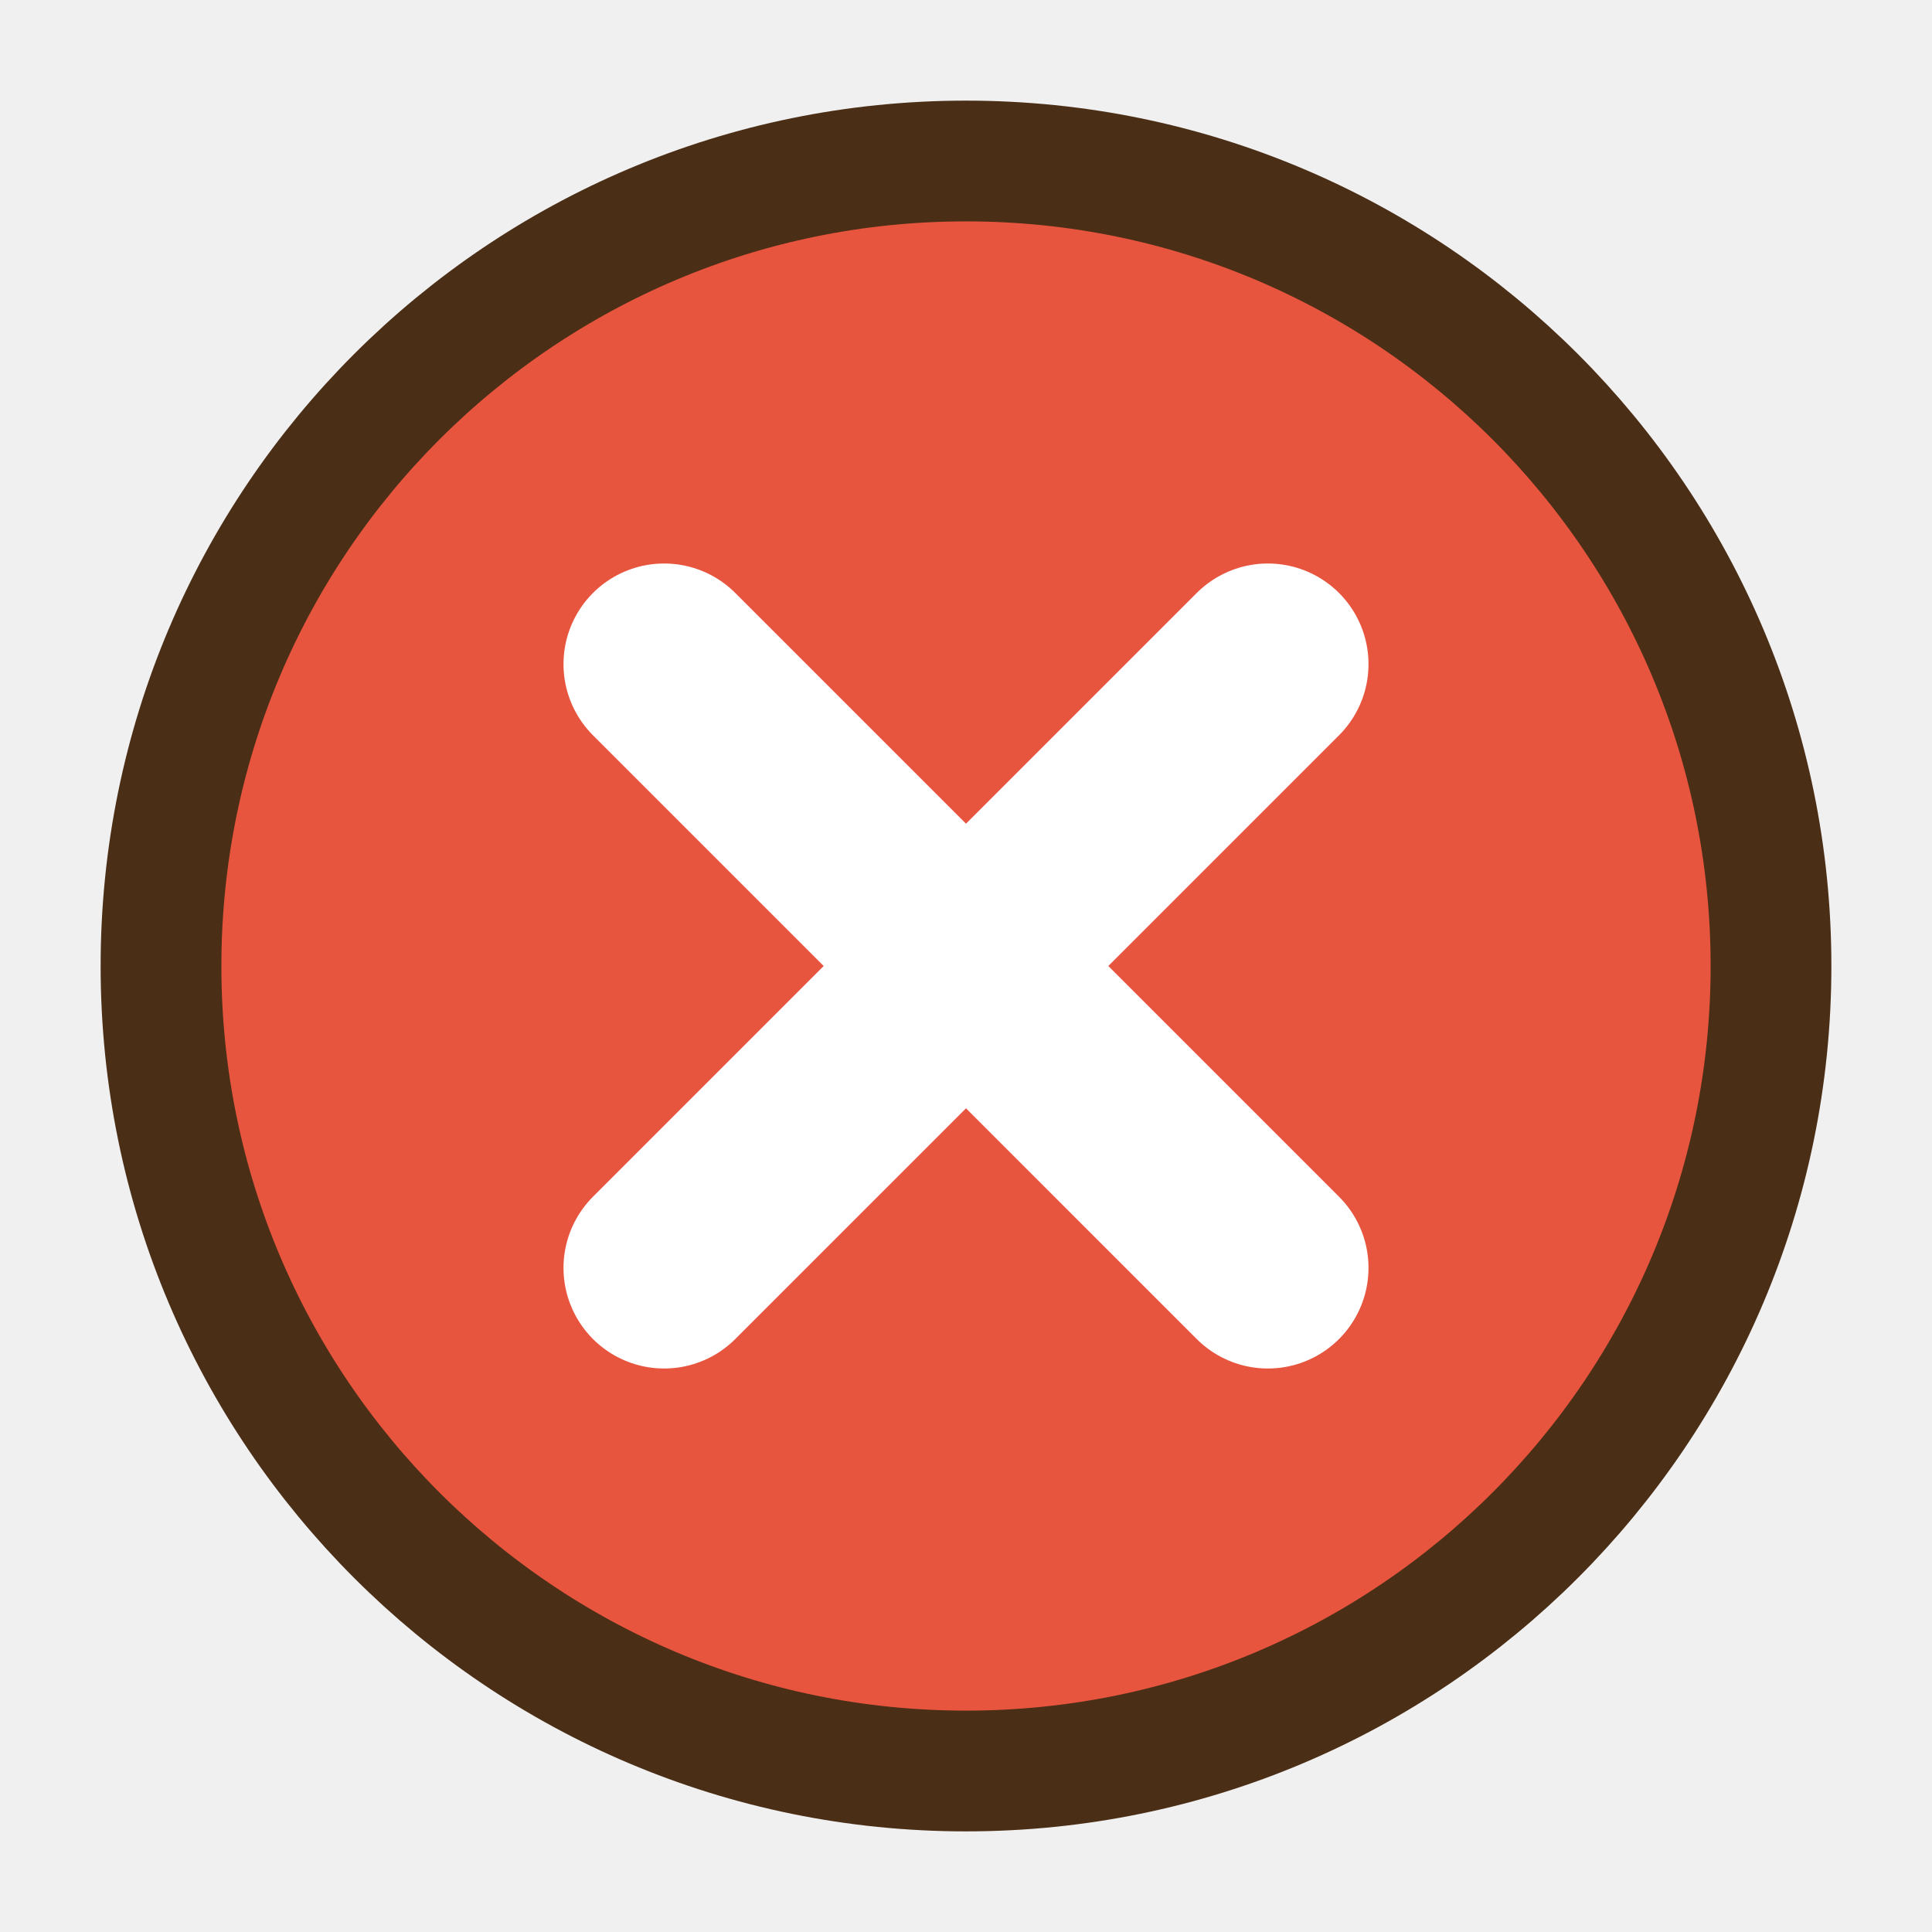
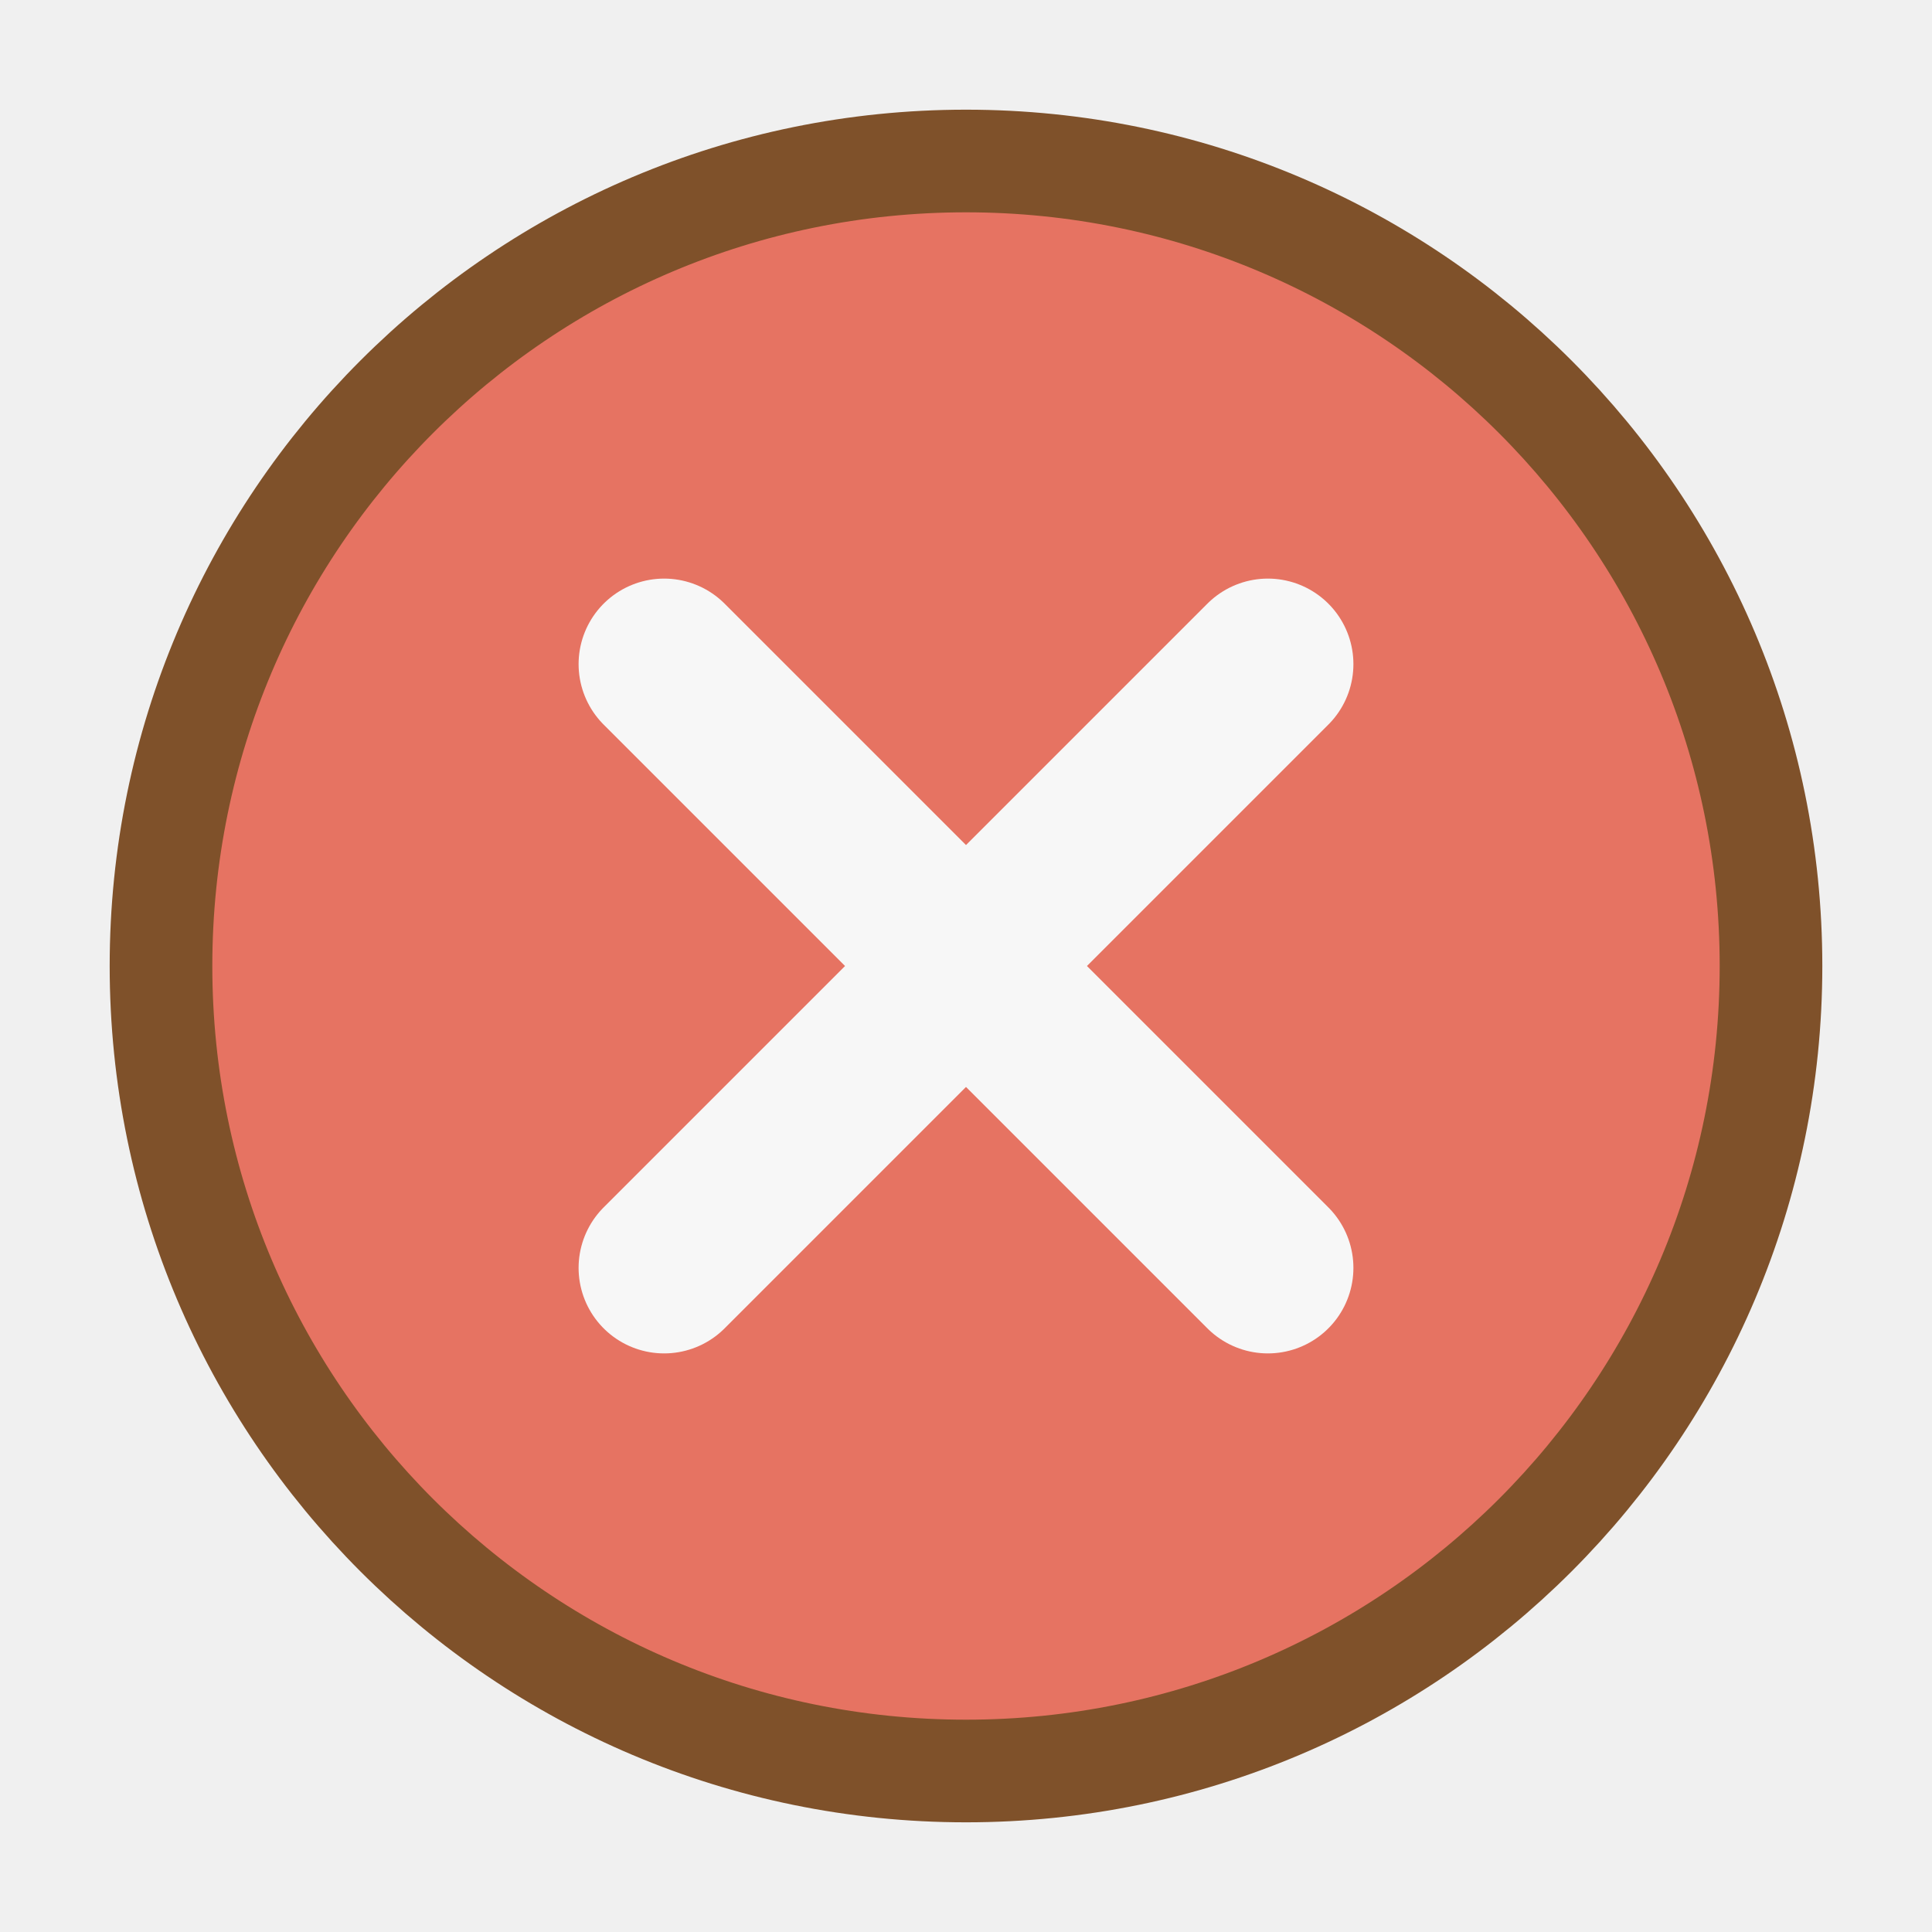
<svg xmlns="http://www.w3.org/2000/svg" width="96" height="96" viewBox="0 0 96 96">
-   <circle cx="48" cy="48" r="40" fill="#e8553f" stroke="#4b2e16" stroke-width="6" />
-   <path d="M33 33L63 63M63 33L33 63" fill="none" stroke="#ffffff" stroke-width="10" stroke-linecap="round" />
+   <circle cx="48" cy="48" r="40" fill="#E67362" stroke="#7F512A" stroke-width="5.1" />
+   <path d="M33 33L63 63M63 33L33 63" fill="none" stroke="#F7F7F7" stroke-width="8.5" stroke-linecap="round" />
</svg>
